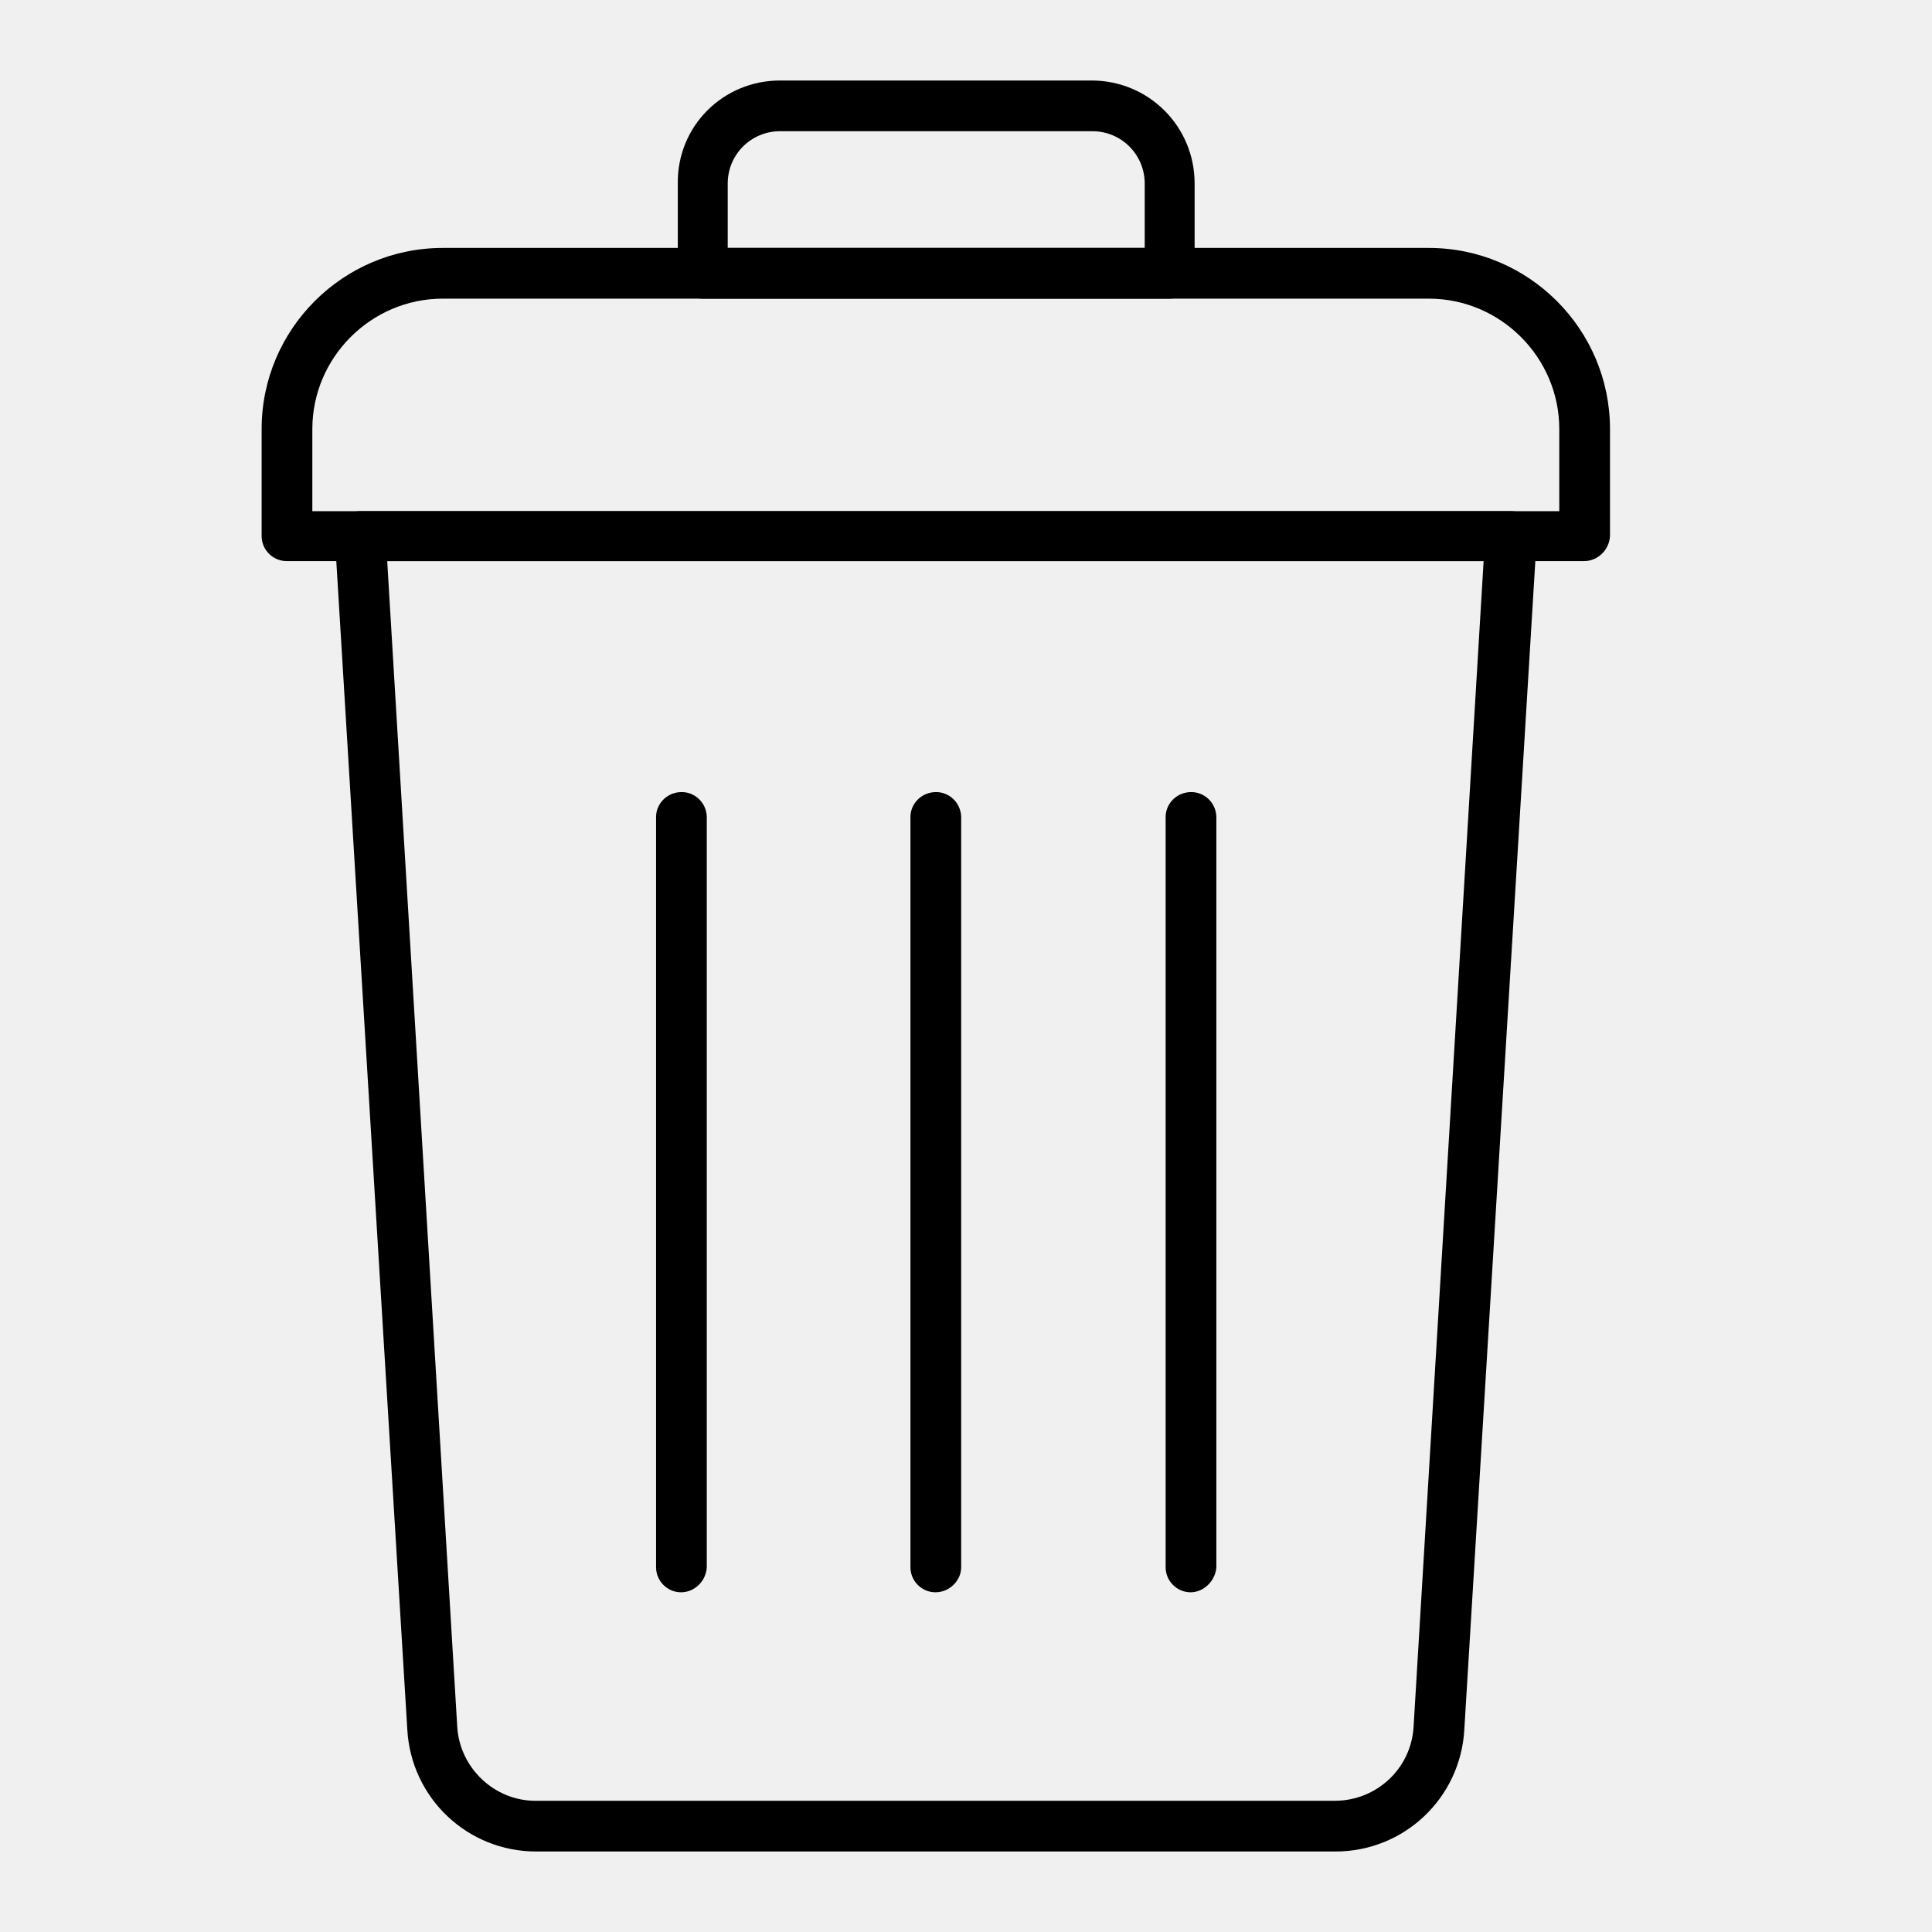
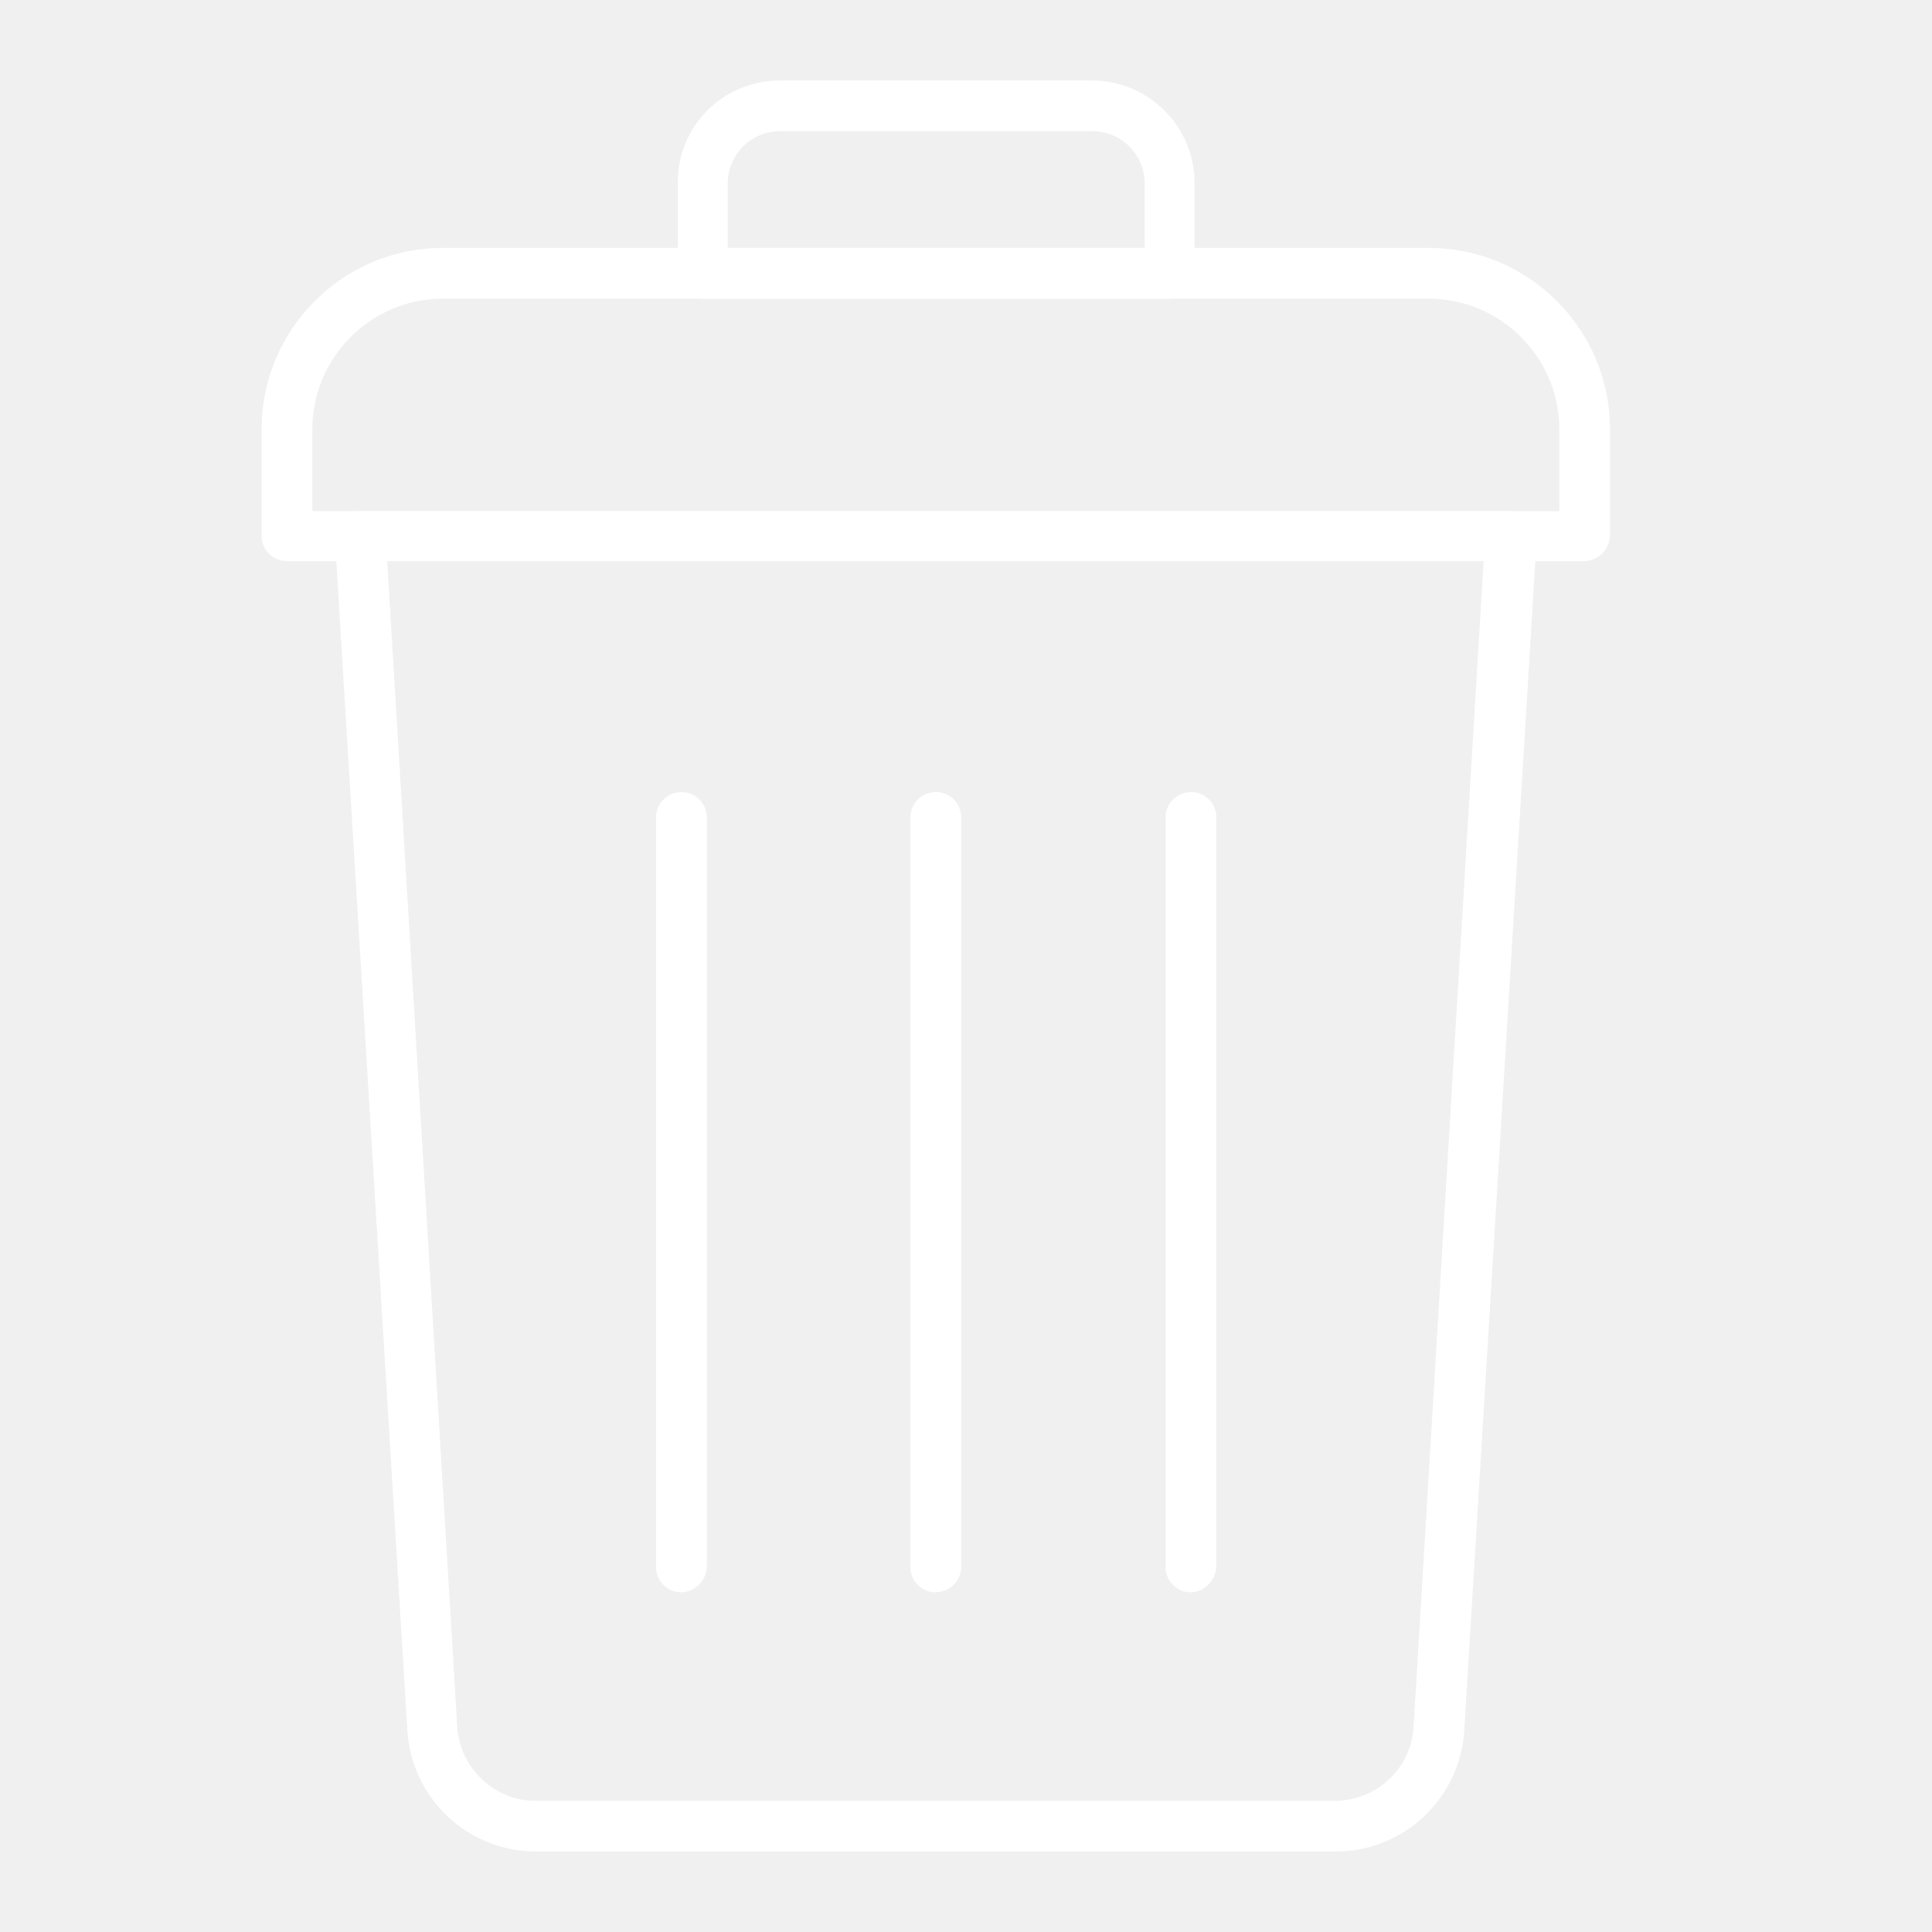
<svg xmlns="http://www.w3.org/2000/svg" version="1.1" id="Layer_1" x="0px" y="0px" viewBox="0 0 24 24" style="enable-background:new 0 0 24 24;" xml:space="preserve">
  <g id="Group_86" transform="translate(0 0)">
-     <path id="Path_83" d="M16.59,23H6.66c-0.85,0-1.55-0.66-1.6-1.51L4.16,6.68C4.15,6.51,4.28,6.36,4.46,6.35h14.31   c0.17,0,0.32,0.14,0.32,0.31c0,0,0,0,0,0c0,0.01,0,0.01,0,0.02l-0.9,14.81C18.14,22.34,17.44,23,16.59,23z M4.81,6.97l0.87,14.48   c0.03,0.51,0.46,0.92,0.97,0.92h9.93c0.52,0,0.95-0.4,0.98-0.92l0.87-14.48H4.81z" />
-     <path id="Path_84" d="M19.68,6.97H3.56c-0.17,0-0.31-0.14-0.31-0.31V5.33c0-1.24,1.01-2.25,2.25-2.25h12.25   c1.24,0,2.25,1.01,2.25,2.25v1.33C19.99,6.83,19.85,6.97,19.68,6.97L19.68,6.97z M3.88,6.35h15.49V5.33c0-0.89-0.73-1.62-1.62-1.62   H5.5c-0.89,0-1.62,0.73-1.62,1.62L3.88,6.35z" />
-     <path id="Path_85" d="M14.53,3.71h-5.8c-0.17,0-0.31-0.14-0.31-0.31V2.28C8.41,1.57,8.98,1,9.69,1h3.87c0.71,0,1.28,0.57,1.28,1.28   v1.11C14.84,3.57,14.7,3.71,14.53,3.71C14.53,3.71,14.53,3.71,14.53,3.71z M9.04,3.08h5.18v-0.8c0-0.36-0.29-0.65-0.65-0.65H9.69   c-0.36,0-0.65,0.29-0.65,0.65L9.04,3.08z" />
-     <path id="Path_86" d="M14.79,19.78c-0.17,0-0.31-0.14-0.31-0.31l0,0v-9.3c-0.01-0.17,0.12-0.32,0.3-0.33   c0.17-0.01,0.32,0.12,0.33,0.3c0,0.01,0,0.02,0,0.03v9.3C15.1,19.63,14.96,19.78,14.79,19.78z" />
-     <path id="Path_87" d="M11.62,19.78c-0.17,0-0.31-0.14-0.31-0.31l0,0v-9.3c-0.01-0.17,0.12-0.32,0.3-0.33   c0.17-0.01,0.32,0.12,0.33,0.3c0,0.01,0,0.02,0,0.03v9.3C11.94,19.63,11.8,19.78,11.62,19.78z" />
-     <path id="Path_88" d="M8.46,19.78c-0.17,0-0.31-0.14-0.31-0.31v-9.3c-0.01-0.17,0.12-0.32,0.3-0.33c0.17-0.01,0.32,0.12,0.33,0.3   c0,0.01,0,0.02,0,0.03v9.3C8.77,19.64,8.63,19.78,8.46,19.78L8.46,19.78z" />
+     <path fill="white" id="Path_83" d="M16.59,23H6.66c-0.85,0-1.55-0.66-1.6-1.51L4.16,6.68C4.15,6.51,4.28,6.36,4.46,6.35h14.31   c0.17,0,0.32,0.14,0.32,0.31c0,0,0,0,0,0c0,0.01,0,0.01,0,0.02l-0.9,14.81C18.14,22.34,17.44,23,16.59,23z M4.81,6.97l0.87,14.48   c0.03,0.51,0.46,0.92,0.97,0.92h9.93c0.52,0,0.95-0.4,0.98-0.92l0.87-14.48H4.81z" />
+     <path fill="white" id="Path_84" d="M19.68,6.97H3.56c-0.17,0-0.31-0.14-0.31-0.31V5.33c0-1.24,1.01-2.25,2.25-2.25h12.25   c1.24,0,2.25,1.01,2.25,2.25v1.33C19.99,6.83,19.85,6.97,19.68,6.97L19.68,6.97z M3.88,6.35h15.49V5.33c0-0.89-0.73-1.62-1.62-1.62   H5.5c-0.89,0-1.62,0.73-1.62,1.62L3.88,6.35z" />
+     <path fill="white" id="Path_85" d="M14.53,3.71h-5.8c-0.17,0-0.31-0.14-0.31-0.31V2.28C8.41,1.57,8.98,1,9.69,1h3.87c0.71,0,1.28,0.57,1.28,1.28   v1.11C14.84,3.57,14.7,3.71,14.53,3.71C14.53,3.71,14.53,3.71,14.53,3.71z M9.04,3.08h5.18v-0.8c0-0.36-0.29-0.65-0.65-0.65H9.69   c-0.36,0-0.65,0.29-0.65,0.65L9.04,3.08z" />
+     <path fill="white" id="Path_86" d="M14.79,19.78c-0.17,0-0.31-0.14-0.31-0.31l0,0v-9.3c-0.01-0.17,0.12-0.32,0.3-0.33   c0.17-0.01,0.32,0.12,0.33,0.3c0,0.01,0,0.02,0,0.03v9.3C15.1,19.63,14.96,19.78,14.79,19.78z" />
+     <path fill="white" id="Path_87" d="M11.62,19.78c-0.17,0-0.31-0.14-0.31-0.31l0,0v-9.3c-0.01-0.17,0.12-0.32,0.3-0.33   c0.17-0.01,0.32,0.12,0.33,0.3c0,0.01,0,0.02,0,0.03v9.3C11.94,19.63,11.8,19.78,11.62,19.78z" />
+     <path fill="white" id="Path_88" d="M8.46,19.78c-0.17,0-0.31-0.14-0.31-0.31v-9.3c-0.01-0.17,0.12-0.32,0.3-0.33c0.17-0.01,0.32,0.12,0.33,0.3   c0,0.01,0,0.02,0,0.03v9.3C8.77,19.64,8.63,19.78,8.46,19.78L8.46,19.78z" />
  </g>
</svg>
